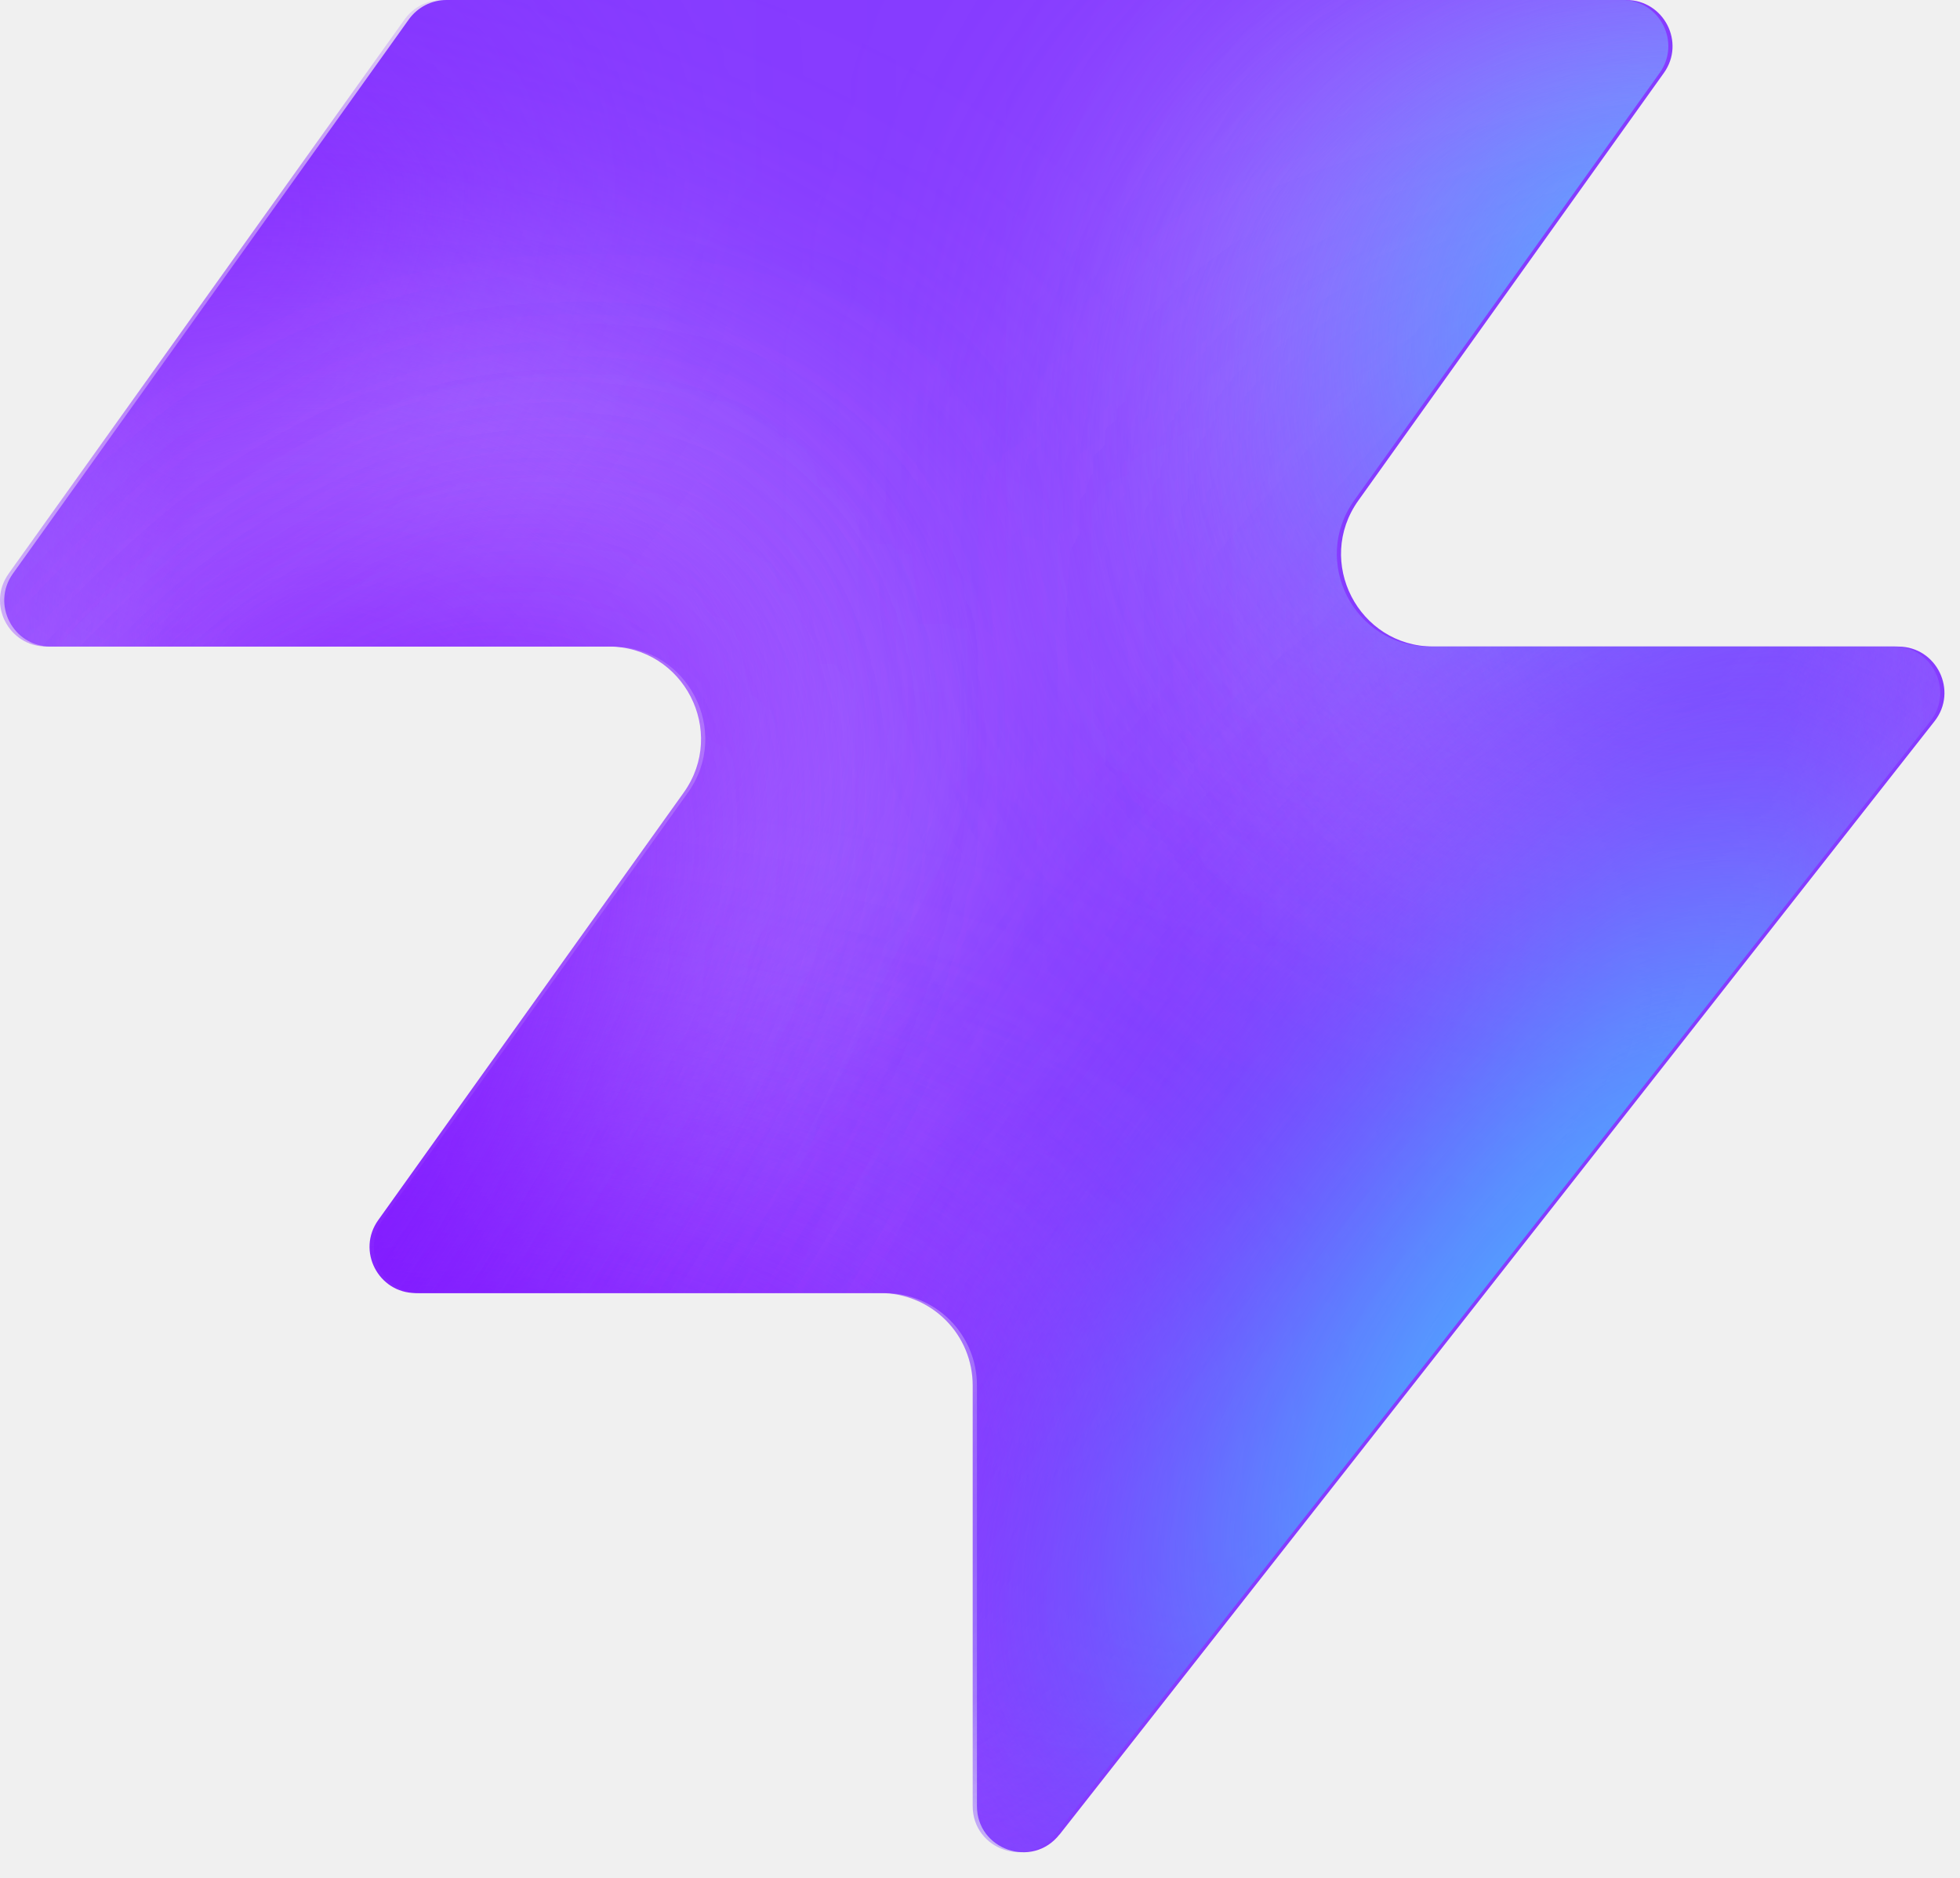
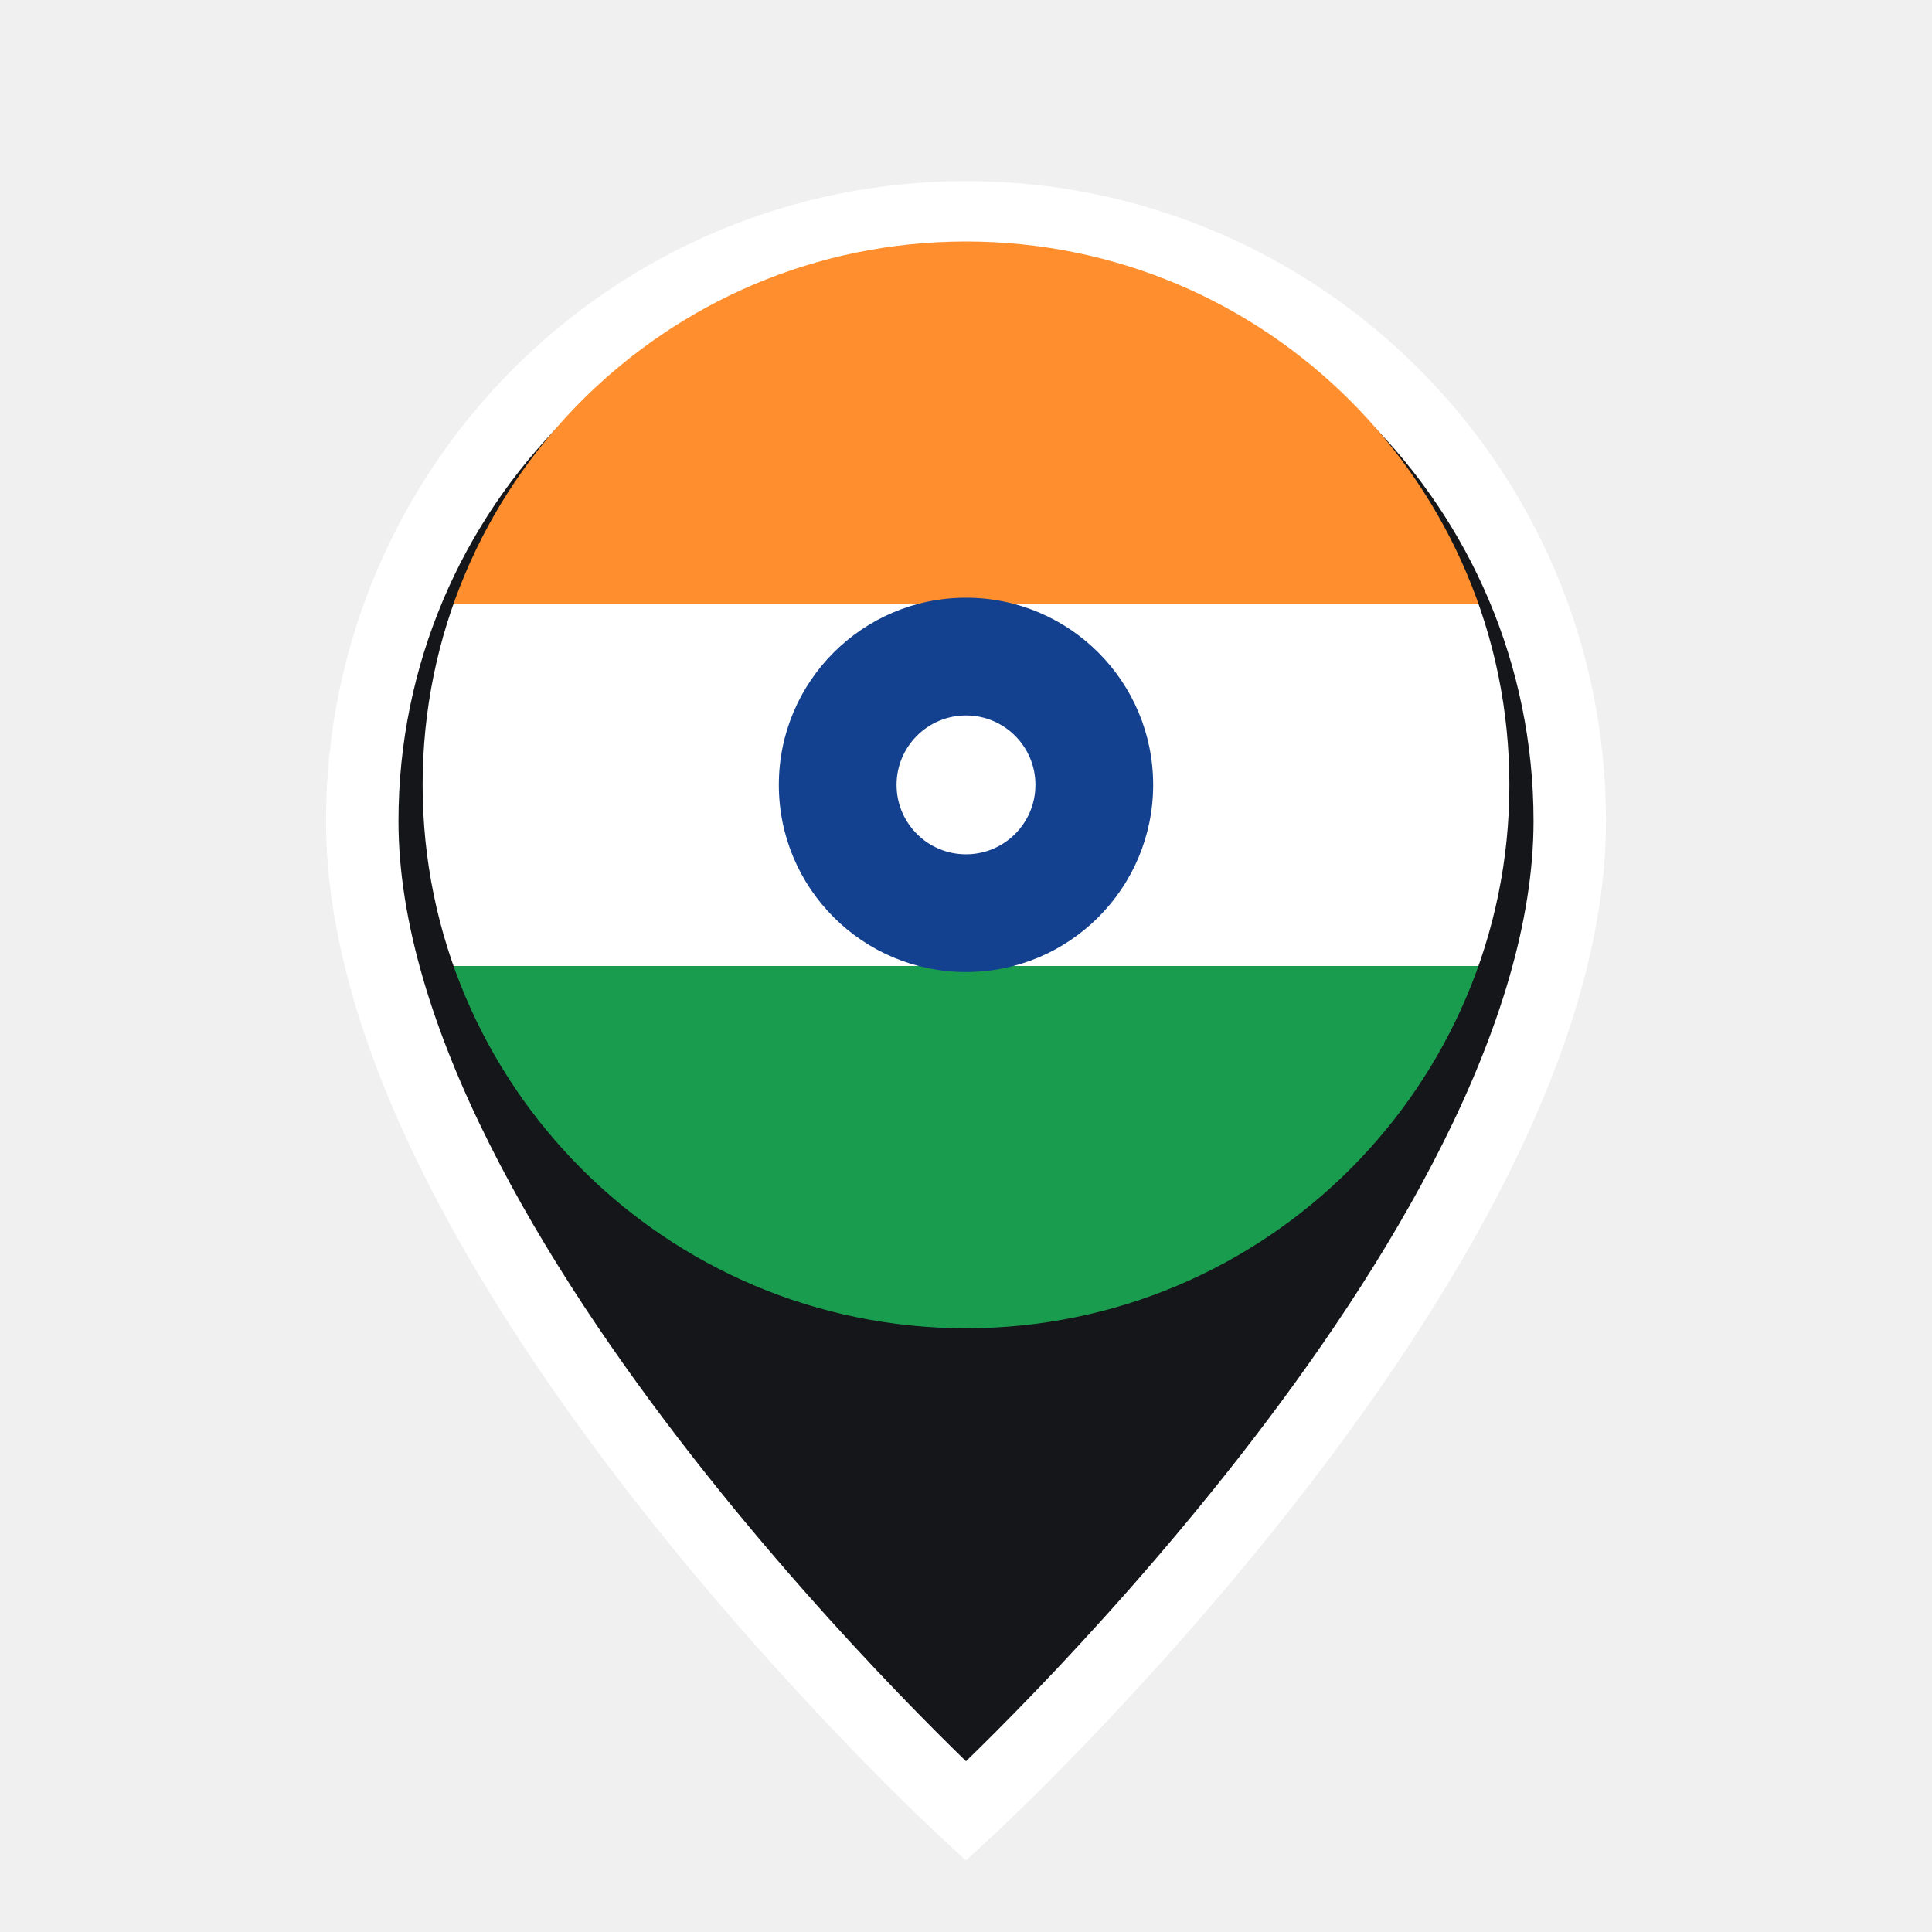
- <svg xmlns="http://www.w3.org/2000/svg" width="48" height="46" fill="none" viewBox="0 0 48 46">
-   <path fill="#863bff" d="M25.946 44.938c-.664.845-2.021.375-2.021-.698V33.937a2.26 2.26 0 0 0-2.262-2.262H10.287c-.92 0-1.456-1.04-.92-1.788l7.48-10.471c1.07-1.497 0-3.578-1.842-3.578H1.237c-.92 0-1.456-1.04-.92-1.788L10.013.474c.214-.297.556-.474.92-.474h28.894c.92 0 1.456 1.04.92 1.788l-7.48 10.471c-1.07 1.498 0 3.579 1.842 3.579h11.377c.943 0 1.473 1.088.89 1.83L25.947 44.94z" style="fill:#863bff;fill:color(display-p3 .525 .23 1);fill-opacity:1" />
-   <mask id="a" width="48" height="46" x="0" y="0" maskUnits="userSpaceOnUse" style="mask-type:alpha">
-     <path fill="#000" d="M25.842 44.938c-.664.844-2.021.375-2.021-.698V33.937a2.26 2.26 0 0 0-2.262-2.262H10.183c-.92 0-1.456-1.04-.92-1.788l7.48-10.471c1.07-1.498 0-3.579-1.842-3.579H1.133c-.92 0-1.456-1.04-.92-1.787L9.91.473c.214-.297.556-.474.92-.474h28.894c.92 0 1.456 1.04.92 1.788l-7.48 10.471c-1.07 1.498 0 3.578 1.842 3.578h11.377c.943 0 1.473 1.088.89 1.832L25.843 44.94z" style="fill:#000;fill-opacity:1" />
-   </mask>
-   <g mask="url(#a)">
-     <g filter="url(#b)">
-       <ellipse cx="5.508" cy="14.704" fill="#ede6ff" rx="5.508" ry="14.704" style="fill:#ede6ff;fill:color(display-p3 .927 .903 1);fill-opacity:1" transform="matrix(.00324 1 1 -.00324 -4.47 31.516)" />
-     </g>
-     <g filter="url(#c)">
-       <ellipse cx="10.399" cy="29.851" fill="#ede6ff" rx="10.399" ry="29.851" style="fill:#ede6ff;fill:color(display-p3 .927 .903 1);fill-opacity:1" transform="matrix(.00324 1 1 -.00324 -39.328 7.883)" />
-     </g>
-     <g filter="url(#d)">
-       <ellipse cx="5.508" cy="30.487" fill="#7e14ff" rx="5.508" ry="30.487" style="fill:#7e14ff;fill:color(display-p3 .492 .077 1);fill-opacity:1" transform="rotate(89.814 -25.913 -14.639)scale(1 -1)" />
-     </g>
-     <g filter="url(#e)">
-       <ellipse cx="5.508" cy="30.599" fill="#7e14ff" rx="5.508" ry="30.599" style="fill:#7e14ff;fill:color(display-p3 .492 .077 1);fill-opacity:1" transform="rotate(89.814 -32.644 -3.334)scale(1 -1)" />
-     </g>
-     <g filter="url(#f)">
-       <ellipse cx="5.508" cy="30.599" fill="#7e14ff" rx="5.508" ry="30.599" style="fill:#7e14ff;fill:color(display-p3 .492 .077 1);fill-opacity:1" transform="matrix(.00324 1 1 -.00324 -34.34 30.47)" />
-     </g>
-     <g filter="url(#g)">
-       <ellipse cx="14.072" cy="22.078" fill="#ede6ff" rx="14.072" ry="22.078" style="fill:#ede6ff;fill:color(display-p3 .927 .903 1);fill-opacity:1" transform="rotate(93.35 24.506 48.493)scale(-1 1)" />
-     </g>
-     <g filter="url(#h)">
-       <ellipse cx="3.47" cy="21.501" fill="#7e14ff" rx="3.47" ry="21.501" style="fill:#7e14ff;fill:color(display-p3 .492 .077 1);fill-opacity:1" transform="rotate(89.009 28.708 47.59)scale(-1 1)" />
-     </g>
-     <g filter="url(#i)">
-       <ellipse cx="3.47" cy="21.501" fill="#7e14ff" rx="3.47" ry="21.501" style="fill:#7e14ff;fill:color(display-p3 .492 .077 1);fill-opacity:1" transform="rotate(89.009 28.708 47.59)scale(-1 1)" />
-     </g>
-     <g filter="url(#j)">
-       <ellipse cx=".387" cy="8.972" fill="#7e14ff" rx="4.407" ry="29.108" style="fill:#7e14ff;fill:color(display-p3 .492 .077 1);fill-opacity:1" transform="rotate(39.51 .387 8.972)" />
-     </g>
-     <g filter="url(#k)">
-       <ellipse cx="47.523" cy="-6.092" fill="#7e14ff" rx="4.407" ry="29.108" style="fill:#7e14ff;fill:color(display-p3 .492 .077 1);fill-opacity:1" transform="rotate(37.892 47.523 -6.092)" />
-     </g>
-     <g filter="url(#l)">
-       <ellipse cx="41.412" cy="6.333" fill="#47bfff" rx="5.971" ry="9.665" style="fill:#47bfff;fill:color(display-p3 .28 .748 1);fill-opacity:1" transform="rotate(37.892 41.412 6.333)" />
-     </g>
-     <g filter="url(#m)">
-       <ellipse cx="-1.879" cy="38.332" fill="#7e14ff" rx="4.407" ry="29.108" style="fill:#7e14ff;fill:color(display-p3 .492 .077 1);fill-opacity:1" transform="rotate(37.892 -1.88 38.332)" />
-     </g>
-     <g filter="url(#n)">
-       <ellipse cx="-1.879" cy="38.332" fill="#7e14ff" rx="4.407" ry="29.108" style="fill:#7e14ff;fill:color(display-p3 .492 .077 1);fill-opacity:1" transform="rotate(37.892 -1.88 38.332)" />
-     </g>
-     <g filter="url(#o)">
-       <ellipse cx="35.651" cy="29.907" fill="#7e14ff" rx="4.407" ry="29.108" style="fill:#7e14ff;fill:color(display-p3 .492 .077 1);fill-opacity:1" transform="rotate(37.892 35.651 29.907)" />
-     </g>
-     <g filter="url(#p)">
-       <ellipse cx="38.418" cy="32.4" fill="#47bfff" rx="5.971" ry="15.297" style="fill:#47bfff;fill:color(display-p3 .28 .748 1);fill-opacity:1" transform="rotate(37.892 38.418 32.4)" />
-     </g>
+ <svg xmlns="http://www.w3.org/2000/svg" viewBox="0 0 32 32" width="32" height="32">
+   <defs>
+     <clipPath id="head">
+       <circle cx="16" cy="13" r="9" />
+     </clipPath>
+   </defs>
+   <path d="M16 30c0 0-10-9.2-10-16.4A10 10 0 0 1 26 13.6C26 20.8 16 30 16 30Z" fill="#14161a" stroke="#ffffff" stroke-width="1.2" />
+   <g clip-path="url(#head)">
+     <rect x="6" y="4" width="20" height="6" fill="#ff8f2e" />
+     <rect x="6" y="10" width="20" height="6" fill="#ffffff" />
+     <rect x="6" y="16" width="20" height="6" fill="#1a9c4f" />
  </g>
-   <defs>
-     <filter id="b" width="60.045" height="41.654" x="-19.77" y="16.149" color-interpolation-filters="sRGB" filterUnits="userSpaceOnUse">
-       <feFlood flood-opacity="0" result="BackgroundImageFix" />
-       <feBlend in="SourceGraphic" in2="BackgroundImageFix" result="shape" />
-       <feGaussianBlur result="effect1_foregroundBlur_2002_17158" stdDeviation="7.659" />
-     </filter>
-     <filter id="c" width="90.34" height="51.437" x="-54.613" y="-7.533" color-interpolation-filters="sRGB" filterUnits="userSpaceOnUse">
-       <feFlood flood-opacity="0" result="BackgroundImageFix" />
-       <feBlend in="SourceGraphic" in2="BackgroundImageFix" result="shape" />
-       <feGaussianBlur result="effect1_foregroundBlur_2002_17158" stdDeviation="7.659" />
-     </filter>
-     <filter id="d" width="79.355" height="29.4" x="-49.64" y="2.03" color-interpolation-filters="sRGB" filterUnits="userSpaceOnUse">
-       <feFlood flood-opacity="0" result="BackgroundImageFix" />
-       <feBlend in="SourceGraphic" in2="BackgroundImageFix" result="shape" />
-       <feGaussianBlur result="effect1_foregroundBlur_2002_17158" stdDeviation="4.596" />
-     </filter>
-     <filter id="e" width="79.579" height="29.4" x="-45.045" y="20.029" color-interpolation-filters="sRGB" filterUnits="userSpaceOnUse">
-       <feFlood flood-opacity="0" result="BackgroundImageFix" />
-       <feBlend in="SourceGraphic" in2="BackgroundImageFix" result="shape" />
-       <feGaussianBlur result="effect1_foregroundBlur_2002_17158" stdDeviation="4.596" />
-     </filter>
-     <filter id="f" width="79.579" height="29.4" x="-43.513" y="21.178" color-interpolation-filters="sRGB" filterUnits="userSpaceOnUse">
-       <feFlood flood-opacity="0" result="BackgroundImageFix" />
-       <feBlend in="SourceGraphic" in2="BackgroundImageFix" result="shape" />
-       <feGaussianBlur result="effect1_foregroundBlur_2002_17158" stdDeviation="4.596" />
-     </filter>
-     <filter id="g" width="74.749" height="58.852" x="15.756" y="-17.901" color-interpolation-filters="sRGB" filterUnits="userSpaceOnUse">
-       <feFlood flood-opacity="0" result="BackgroundImageFix" />
-       <feBlend in="SourceGraphic" in2="BackgroundImageFix" result="shape" />
-       <feGaussianBlur result="effect1_foregroundBlur_2002_17158" stdDeviation="7.659" />
-     </filter>
-     <filter id="h" width="61.377" height="25.362" x="23.548" y="2.284" color-interpolation-filters="sRGB" filterUnits="userSpaceOnUse">
-       <feFlood flood-opacity="0" result="BackgroundImageFix" />
-       <feBlend in="SourceGraphic" in2="BackgroundImageFix" result="shape" />
-       <feGaussianBlur result="effect1_foregroundBlur_2002_17158" stdDeviation="4.596" />
-     </filter>
-     <filter id="i" width="61.377" height="25.362" x="23.548" y="2.284" color-interpolation-filters="sRGB" filterUnits="userSpaceOnUse">
-       <feFlood flood-opacity="0" result="BackgroundImageFix" />
-       <feBlend in="SourceGraphic" in2="BackgroundImageFix" result="shape" />
-       <feGaussianBlur result="effect1_foregroundBlur_2002_17158" stdDeviation="4.596" />
-     </filter>
-     <filter id="j" width="56.045" height="63.649" x="-27.636" y="-22.853" color-interpolation-filters="sRGB" filterUnits="userSpaceOnUse">
-       <feFlood flood-opacity="0" result="BackgroundImageFix" />
-       <feBlend in="SourceGraphic" in2="BackgroundImageFix" result="shape" />
-       <feGaussianBlur result="effect1_foregroundBlur_2002_17158" stdDeviation="4.596" />
-     </filter>
-     <filter id="k" width="54.814" height="64.646" x="20.116" y="-38.415" color-interpolation-filters="sRGB" filterUnits="userSpaceOnUse">
-       <feFlood flood-opacity="0" result="BackgroundImageFix" />
-       <feBlend in="SourceGraphic" in2="BackgroundImageFix" result="shape" />
-       <feGaussianBlur result="effect1_foregroundBlur_2002_17158" stdDeviation="4.596" />
-     </filter>
-     <filter id="l" width="33.541" height="35.313" x="24.641" y="-11.323" color-interpolation-filters="sRGB" filterUnits="userSpaceOnUse">
-       <feFlood flood-opacity="0" result="BackgroundImageFix" />
-       <feBlend in="SourceGraphic" in2="BackgroundImageFix" result="shape" />
-       <feGaussianBlur result="effect1_foregroundBlur_2002_17158" stdDeviation="4.596" />
-     </filter>
-     <filter id="m" width="54.814" height="64.646" x="-29.286" y="6.009" color-interpolation-filters="sRGB" filterUnits="userSpaceOnUse">
-       <feFlood flood-opacity="0" result="BackgroundImageFix" />
-       <feBlend in="SourceGraphic" in2="BackgroundImageFix" result="shape" />
-       <feGaussianBlur result="effect1_foregroundBlur_2002_17158" stdDeviation="4.596" />
-     </filter>
-     <filter id="n" width="54.814" height="64.646" x="-29.286" y="6.009" color-interpolation-filters="sRGB" filterUnits="userSpaceOnUse">
-       <feFlood flood-opacity="0" result="BackgroundImageFix" />
-       <feBlend in="SourceGraphic" in2="BackgroundImageFix" result="shape" />
-       <feGaussianBlur result="effect1_foregroundBlur_2002_17158" stdDeviation="4.596" />
-     </filter>
-     <filter id="o" width="54.814" height="64.646" x="8.244" y="-2.416" color-interpolation-filters="sRGB" filterUnits="userSpaceOnUse">
-       <feFlood flood-opacity="0" result="BackgroundImageFix" />
-       <feBlend in="SourceGraphic" in2="BackgroundImageFix" result="shape" />
-       <feGaussianBlur result="effect1_foregroundBlur_2002_17158" stdDeviation="4.596" />
-     </filter>
-     <filter id="p" width="39.409" height="43.623" x="18.713" y="10.588" color-interpolation-filters="sRGB" filterUnits="userSpaceOnUse">
-       <feFlood flood-opacity="0" result="BackgroundImageFix" />
-       <feBlend in="SourceGraphic" in2="BackgroundImageFix" result="shape" />
-       <feGaussianBlur result="effect1_foregroundBlur_2002_17158" stdDeviation="4.596" />
-     </filter>
-   </defs>
+   <circle cx="16" cy="13" r="3.1" fill="#13418f" />
+   <circle cx="16" cy="13" r="1.15" fill="#ffffff" />
</svg>
